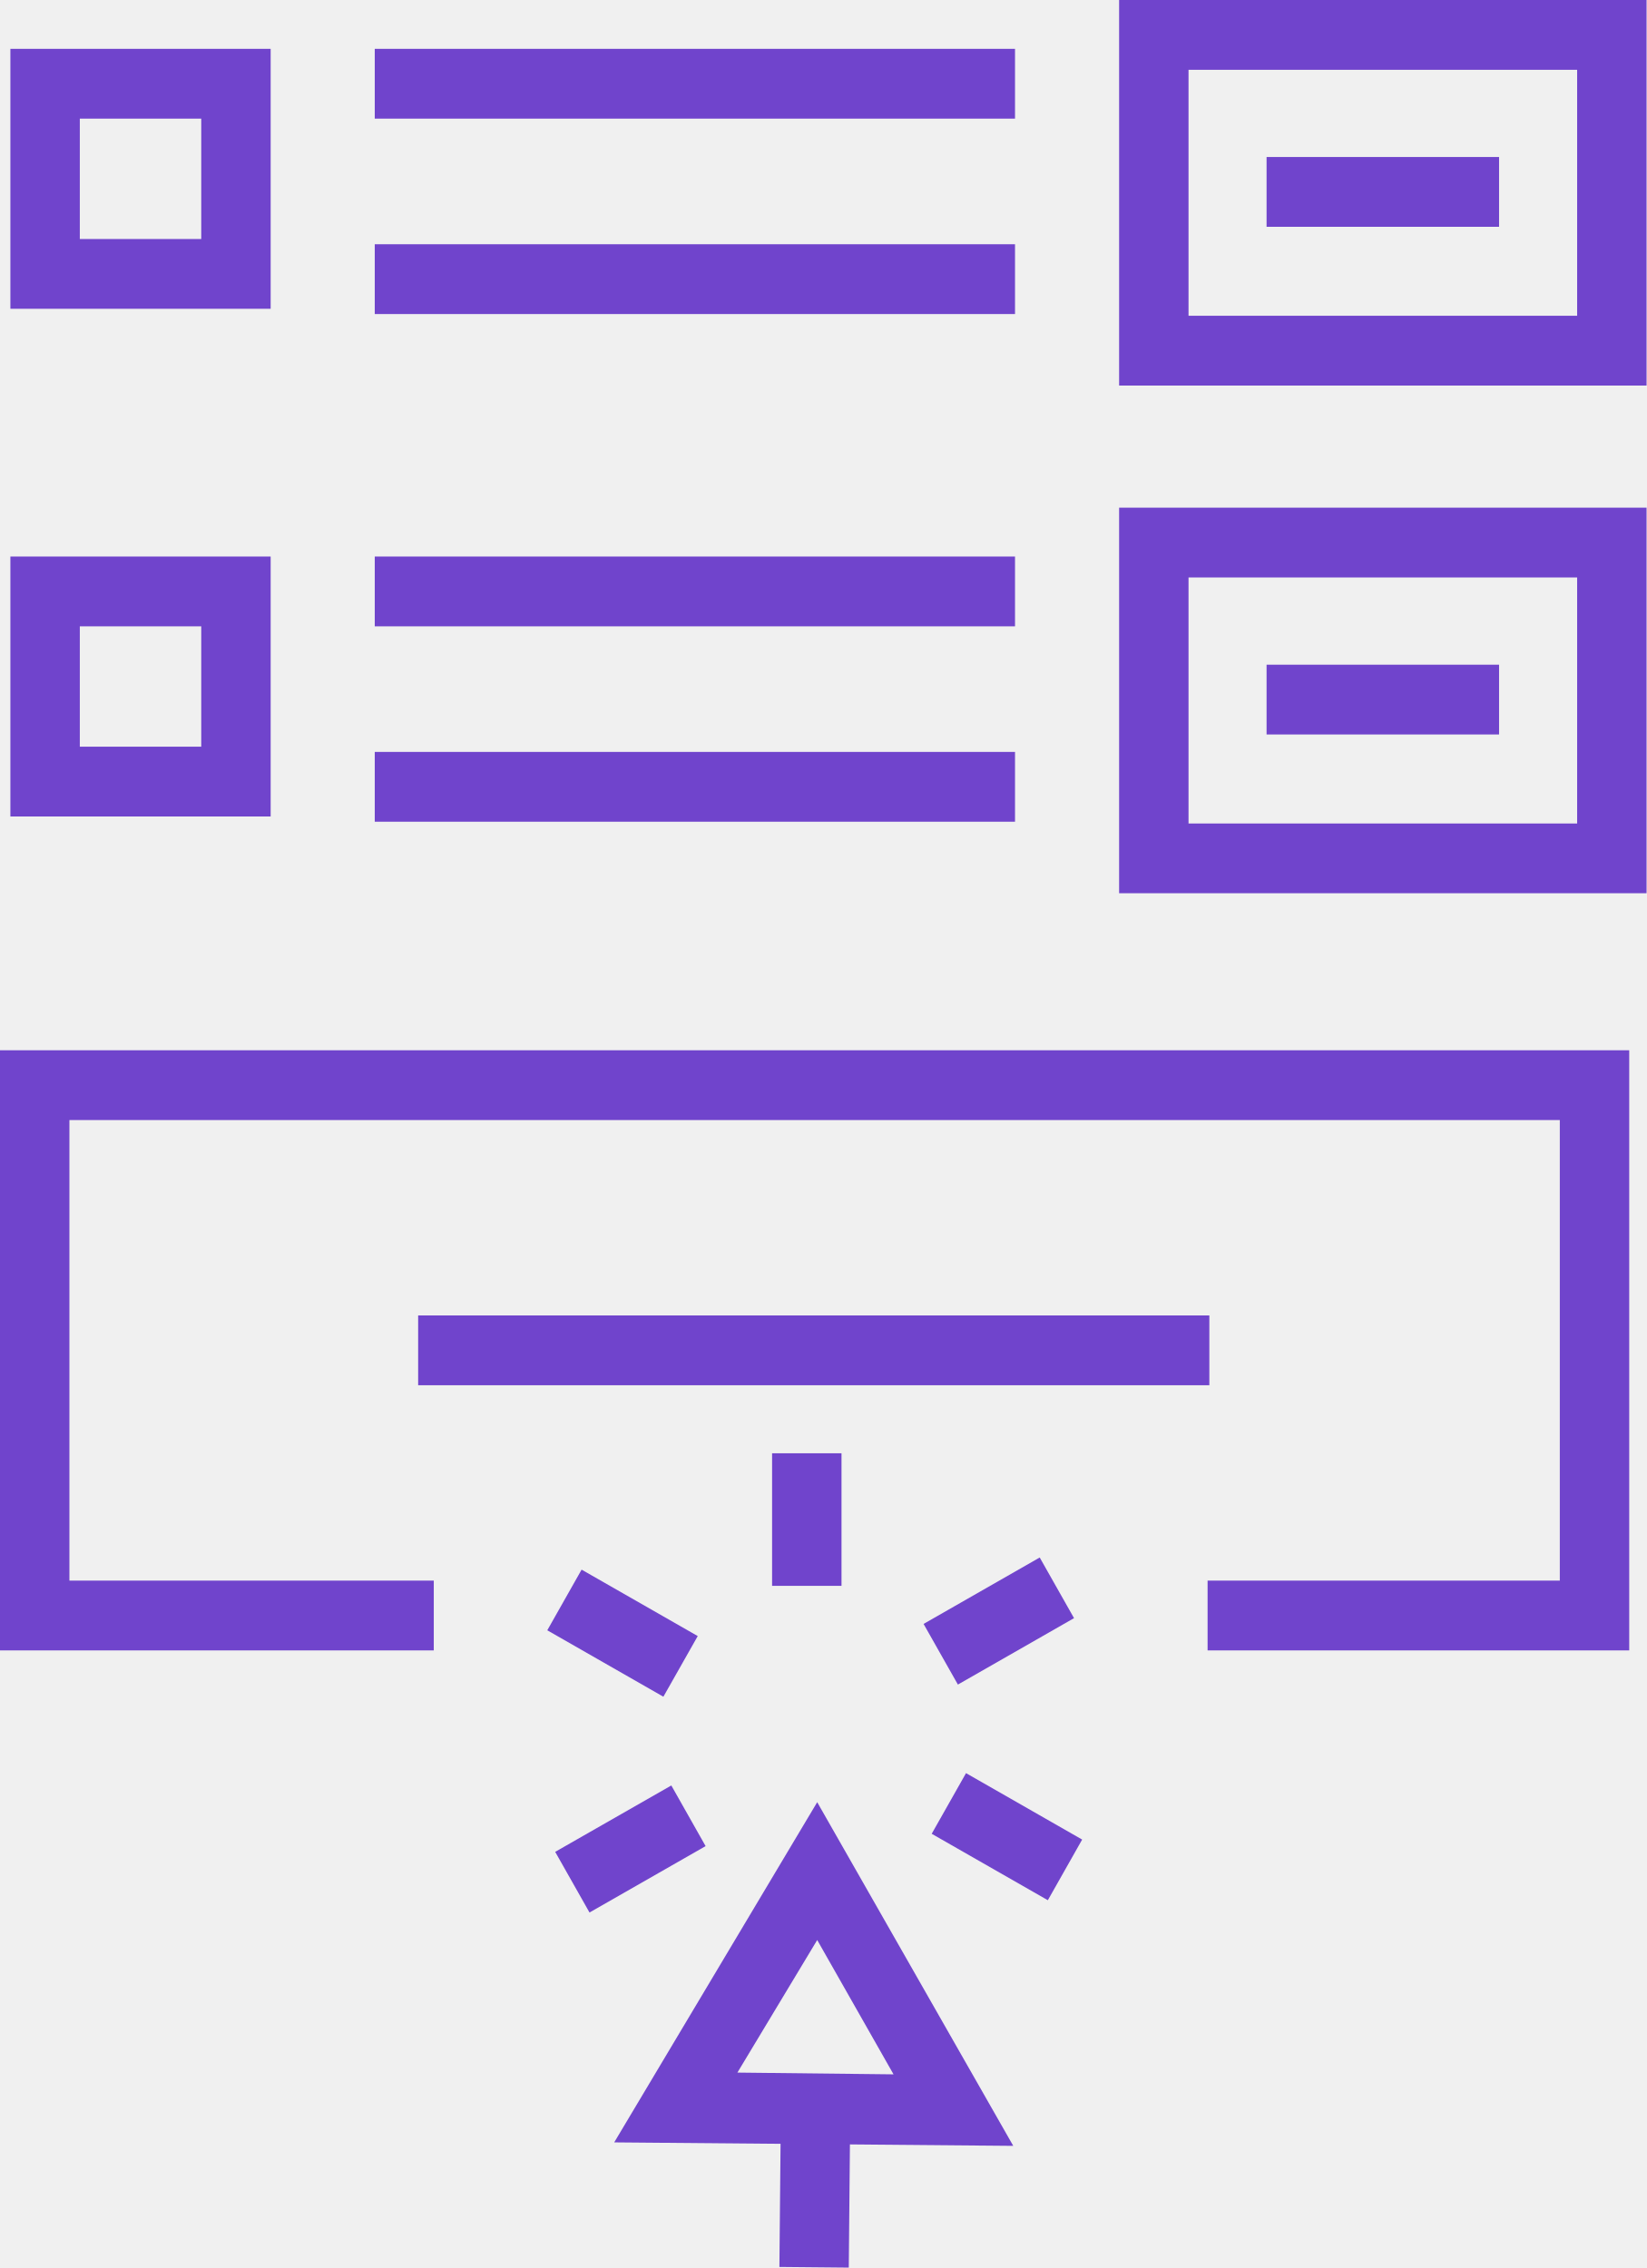
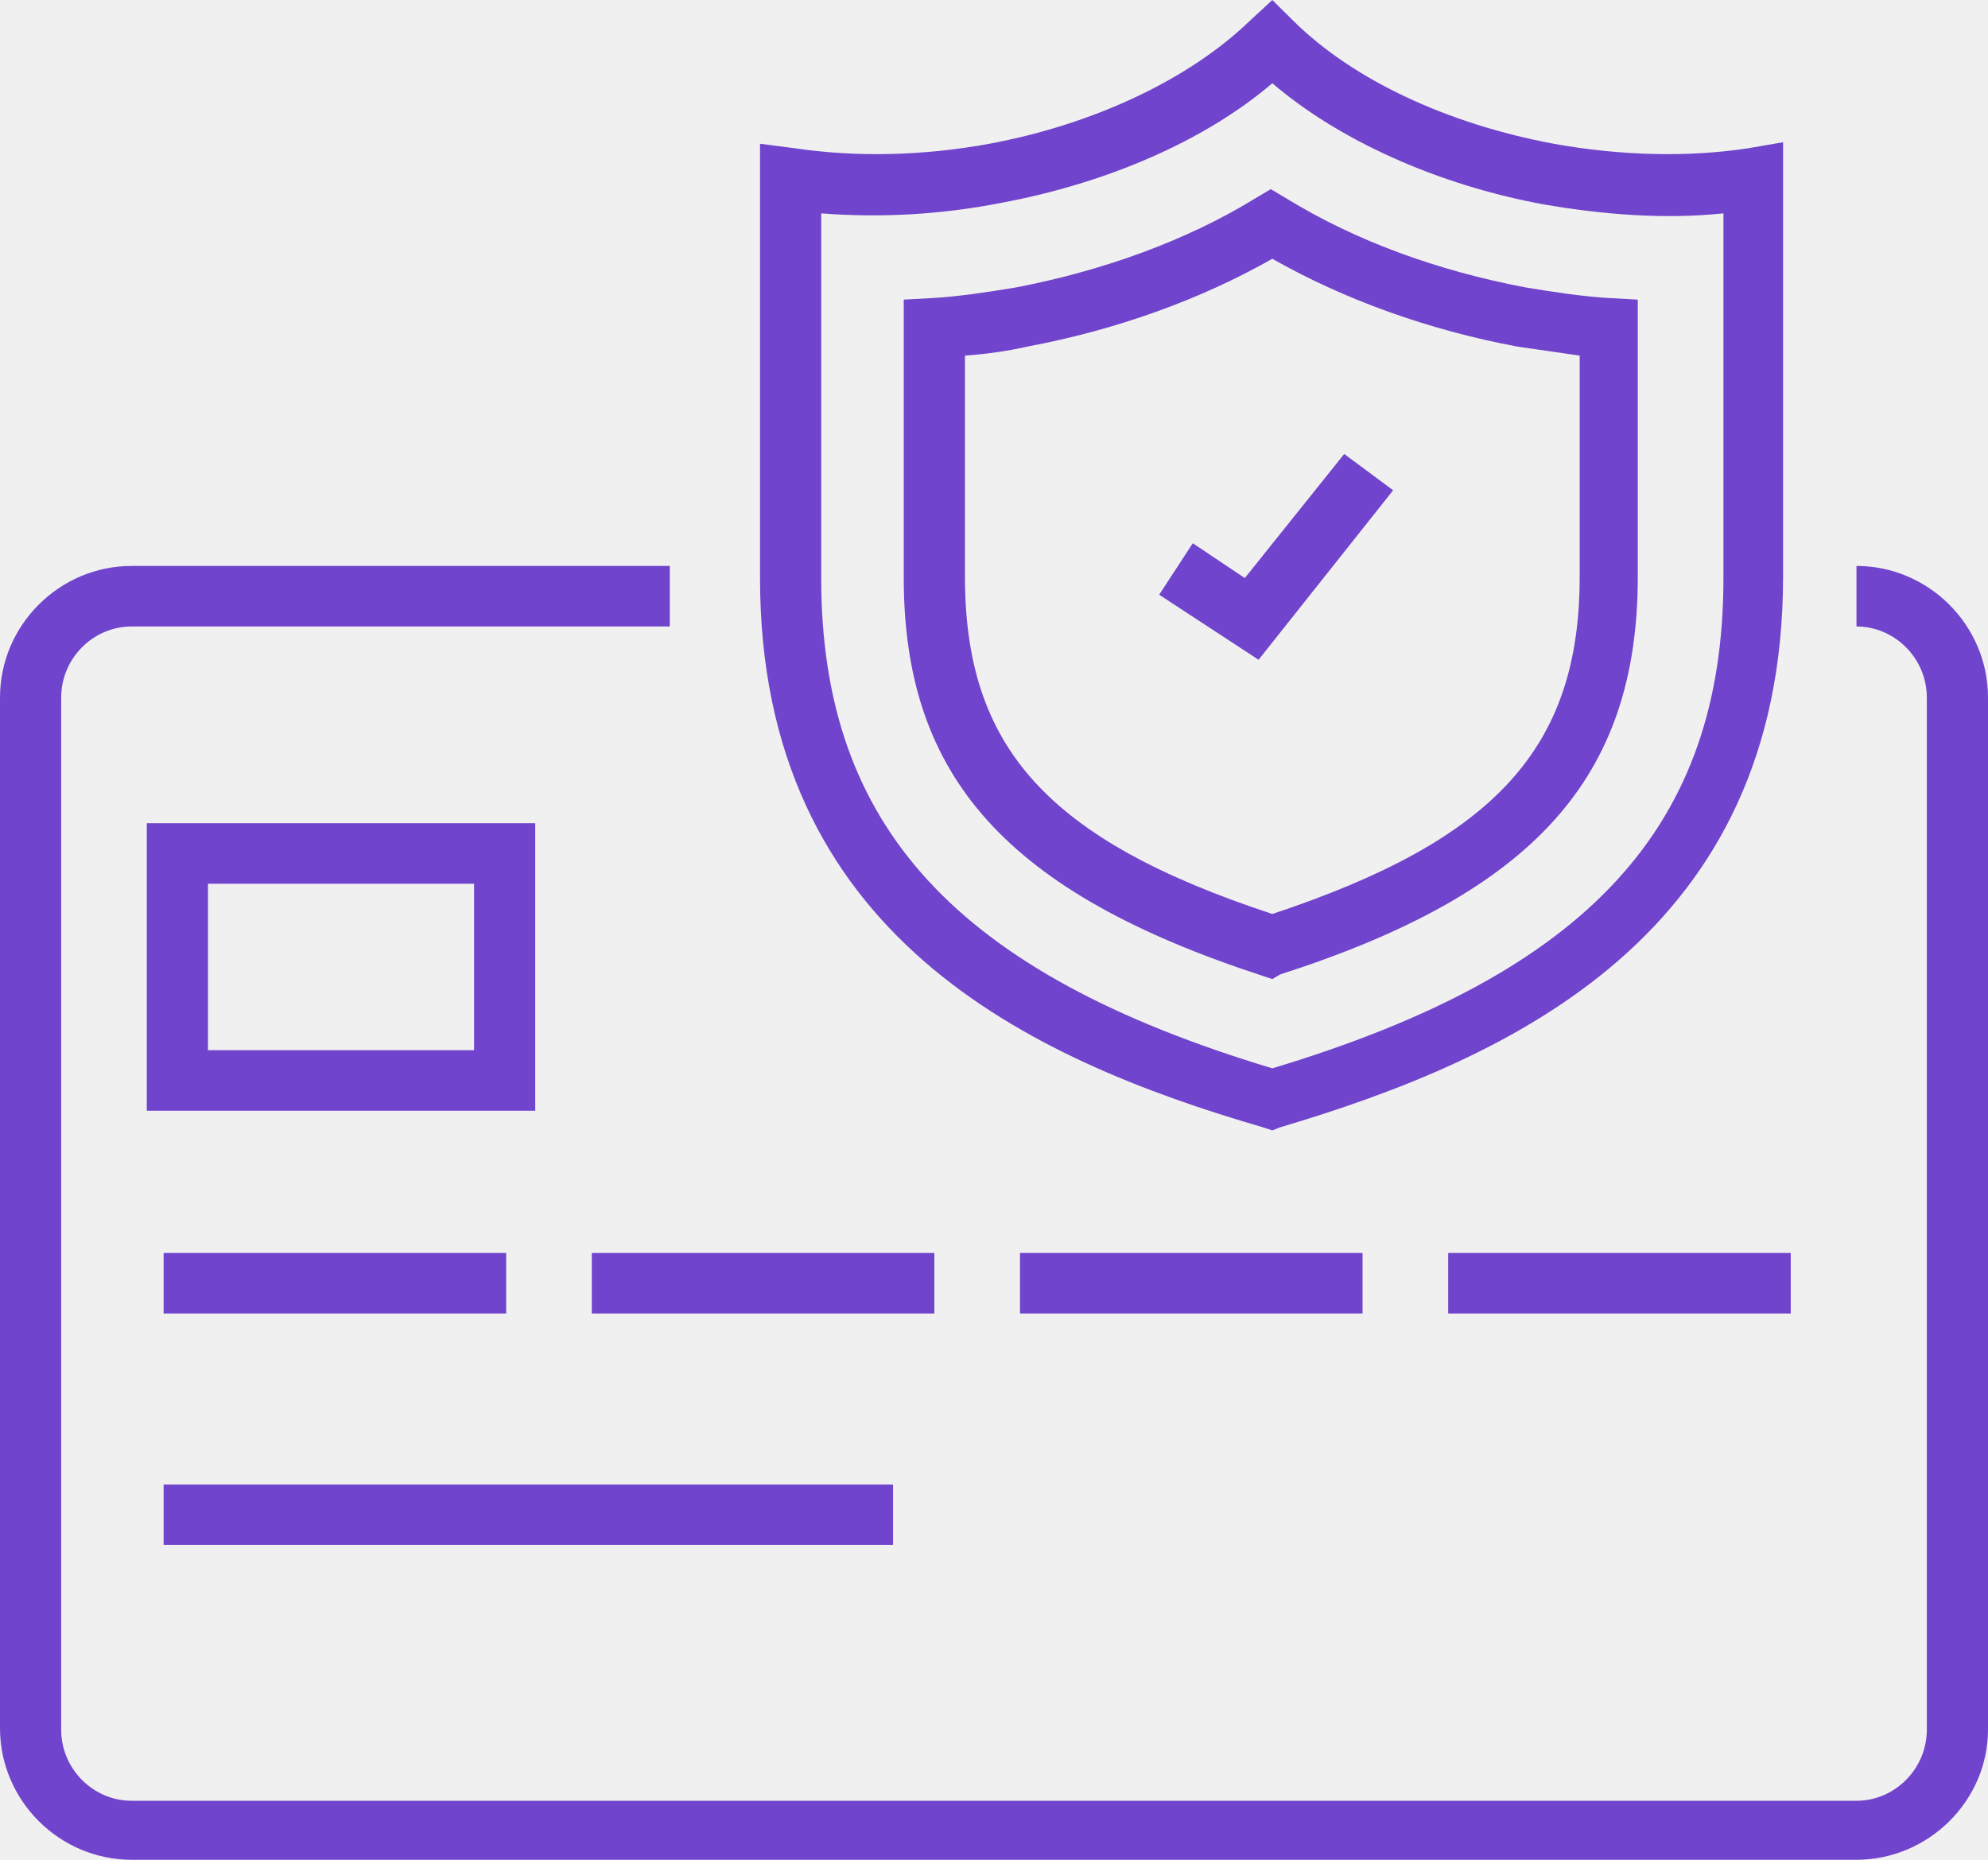
- <svg xmlns="http://www.w3.org/2000/svg" width="45" height="62" viewBox="0 0 45 62" fill="none">
-   <g clip-path="url(#clip0_3_77)">
-     <path d="M27.74 1.335H10.242V3.243H27.74V1.335Z" fill="#7044CC" />
-     <path d="M27.74 6.677H10.242V8.585H27.74V6.677Z" fill="#7044CC" />
-     <path d="M7.397 8.441H0.284V1.335H7.397V8.441ZM2.181 6.534H5.5V3.243H2.181V6.534Z" fill="#7044CC" />
-     <path d="M44.526 45.117H33.003V43.209H42.629V30.619H1.897V43.209H11.855V45.117H0V28.711H44.526V45.117Z" fill="#7044CC" />
-     <path d="M33.051 35.96H11.428V37.868H33.051V35.96Z" fill="#7044CC" />
-     <path d="M45 10.54H30.585V0H45V10.54ZM32.482 8.632H43.103V1.908H32.482V8.632Z" fill="#7044CC" />
-     <path d="M40.969 4.292H34.615V6.2H40.969V4.292Z" fill="#7044CC" />
-     <path d="M27.74 15.214H10.242V17.122H27.74V15.214Z" fill="#7044CC" />
-     <path d="M27.74 20.555H10.242V22.463H27.74V20.555Z" fill="#7044CC" />
-     <path d="M7.397 22.32H0.284V15.214H7.397V22.32ZM2.181 20.412H5.5V17.122H2.181V20.412Z" fill="#7044CC" />
-     <path d="M45 24.418H30.585V13.878H45V24.418ZM32.482 22.511H43.103V15.786H32.482V22.511Z" fill="#7044CC" />
-     <path d="M40.969 18.171H34.615V20.078H40.969V18.171Z" fill="#7044CC" />
-     <path d="M22.998 39.728H21.101V43.352H22.998V39.728Z" fill="#7044CC" />
-     <path d="M15.895 42.909L14.957 44.567L18.13 46.383L19.069 44.725L15.895 42.909Z" fill="#7044CC" />
-     <path d="M18.347 48.809L15.173 50.624L16.111 52.282L19.284 50.467L18.347 48.809Z" fill="#7044CC" />
-     <path d="M26.401 48.472L25.463 50.13L28.637 51.946L29.575 50.288L26.401 48.472Z" fill="#7044CC" />
-     <path d="M28.415 42.577L25.241 44.393L26.179 46.051L29.353 44.235L28.415 42.577Z" fill="#7044CC" />
-     <path d="M27.692 58.661L16.786 58.566L22.334 49.266L27.692 58.661ZM20.153 56.658L24.42 56.706L22.334 53.034L20.153 56.658Z" fill="#7044CC" />
-     <path d="M21.342 57.536L21.301 61.971L23.197 61.989L23.238 57.554L21.342 57.536Z" fill="#7044CC" />
+ <svg xmlns="http://www.w3.org/2000/svg" width="62" height="58" viewBox="0 0 62 58" fill="none">
+   <g clip-path="url(#clip0_3_53)">
+     <path d="M57.898 58H4.102C1.86 58 0 56.16 0 53.894V21.756C0 19.491 1.86 17.65 4.102 17.65H20.889V19.538H4.102C2.909 19.538 1.908 20.529 1.908 21.756V53.941C1.908 55.169 2.909 56.16 4.102 56.16H57.898C59.091 56.16 60.092 55.169 60.092 53.941V21.756C60.092 20.529 59.091 19.538 57.898 19.538V17.65C60.14 17.65 62 19.491 62 21.756V53.941C62 56.16 60.14 58 57.898 58Z" fill="#7044CC" />
+     <path d="M15.786 39.076H5.103V40.963H15.786V39.076Z" fill="#7044CC" />
+     <path d="M27.852 46.296H5.103V48.184H27.852V46.296Z" fill="#7044CC" />
+     <path d="M29.14 39.076H18.457V40.963H29.14V39.076Z" fill="#7044CC" />
+     <path d="M42.494 39.076H31.811V40.963H42.494V39.076Z" fill="#7044CC" />
+     <path d="M55.848 39.076H45.165V40.963H55.848V39.076Z" fill="#7044CC" />
+     <path d="M16.645 34.64H4.578V25.673H16.692V34.64H16.645ZM6.486 32.752H14.785V27.561H6.486V32.752Z" fill="#7044CC" />
+     <path d="M39.68 35.253L39.394 35.159C32.097 33.035 23.703 29.165 23.703 18.028V4.483L24.8 4.625C26.708 4.908 28.806 4.861 30.857 4.483C34.148 3.87 37.105 2.454 38.965 0.661L39.68 0L40.348 0.661C42.208 2.501 45.165 3.87 48.455 4.483C50.554 4.861 52.652 4.908 54.512 4.625L55.609 4.436V17.98C55.609 29.118 47.215 32.988 39.918 35.159L39.68 35.253ZM25.611 6.654V18.028C25.611 25.767 29.808 30.345 39.68 33.318C49.552 30.345 53.749 25.767 53.749 18.028V6.654C51.937 6.843 50.029 6.701 48.121 6.371C44.831 5.758 41.778 4.389 39.68 2.596C37.581 4.389 34.529 5.71 31.238 6.324C29.331 6.701 27.423 6.796 25.611 6.654Z" fill="#7044CC" />
+     <path d="M39.68 30.534L39.394 30.439C31.429 27.844 28.186 24.257 28.186 18.028V9.344L29.045 9.297C29.903 9.25 30.809 9.108 31.668 8.967C34.386 8.447 37.009 7.504 39.155 6.182L39.632 5.899L40.109 6.182C42.255 7.504 44.831 8.447 47.597 8.967C48.455 9.108 49.361 9.25 50.22 9.297L51.078 9.344V17.98C51.078 24.257 47.835 27.844 39.919 30.392L39.68 30.534ZM30.094 11.09V17.98C30.094 23.313 32.669 26.192 39.68 28.504C46.643 26.192 49.266 23.313 49.266 17.98V11.09C48.599 10.996 47.978 10.902 47.311 10.807C44.545 10.288 41.922 9.344 39.68 8.07C37.438 9.344 34.815 10.288 32.049 10.807C31.429 10.949 30.762 11.043 30.094 11.09Z" fill="#7044CC" />
+     <path d="M39.251 20.576L36.151 18.547L37.2 16.942L38.822 18.028L41.922 14.158L43.448 15.29L39.251 20.576Z" fill="#7044CC" />
  </g>
  <defs>
-     <clipPath id="clip0_3_77">
-       <rect width="45" height="62" fill="white" />
+     <clipPath id="clip0_3_53">
+       <rect width="62" height="58" fill="white" />
    </clipPath>
  </defs>
</svg>
